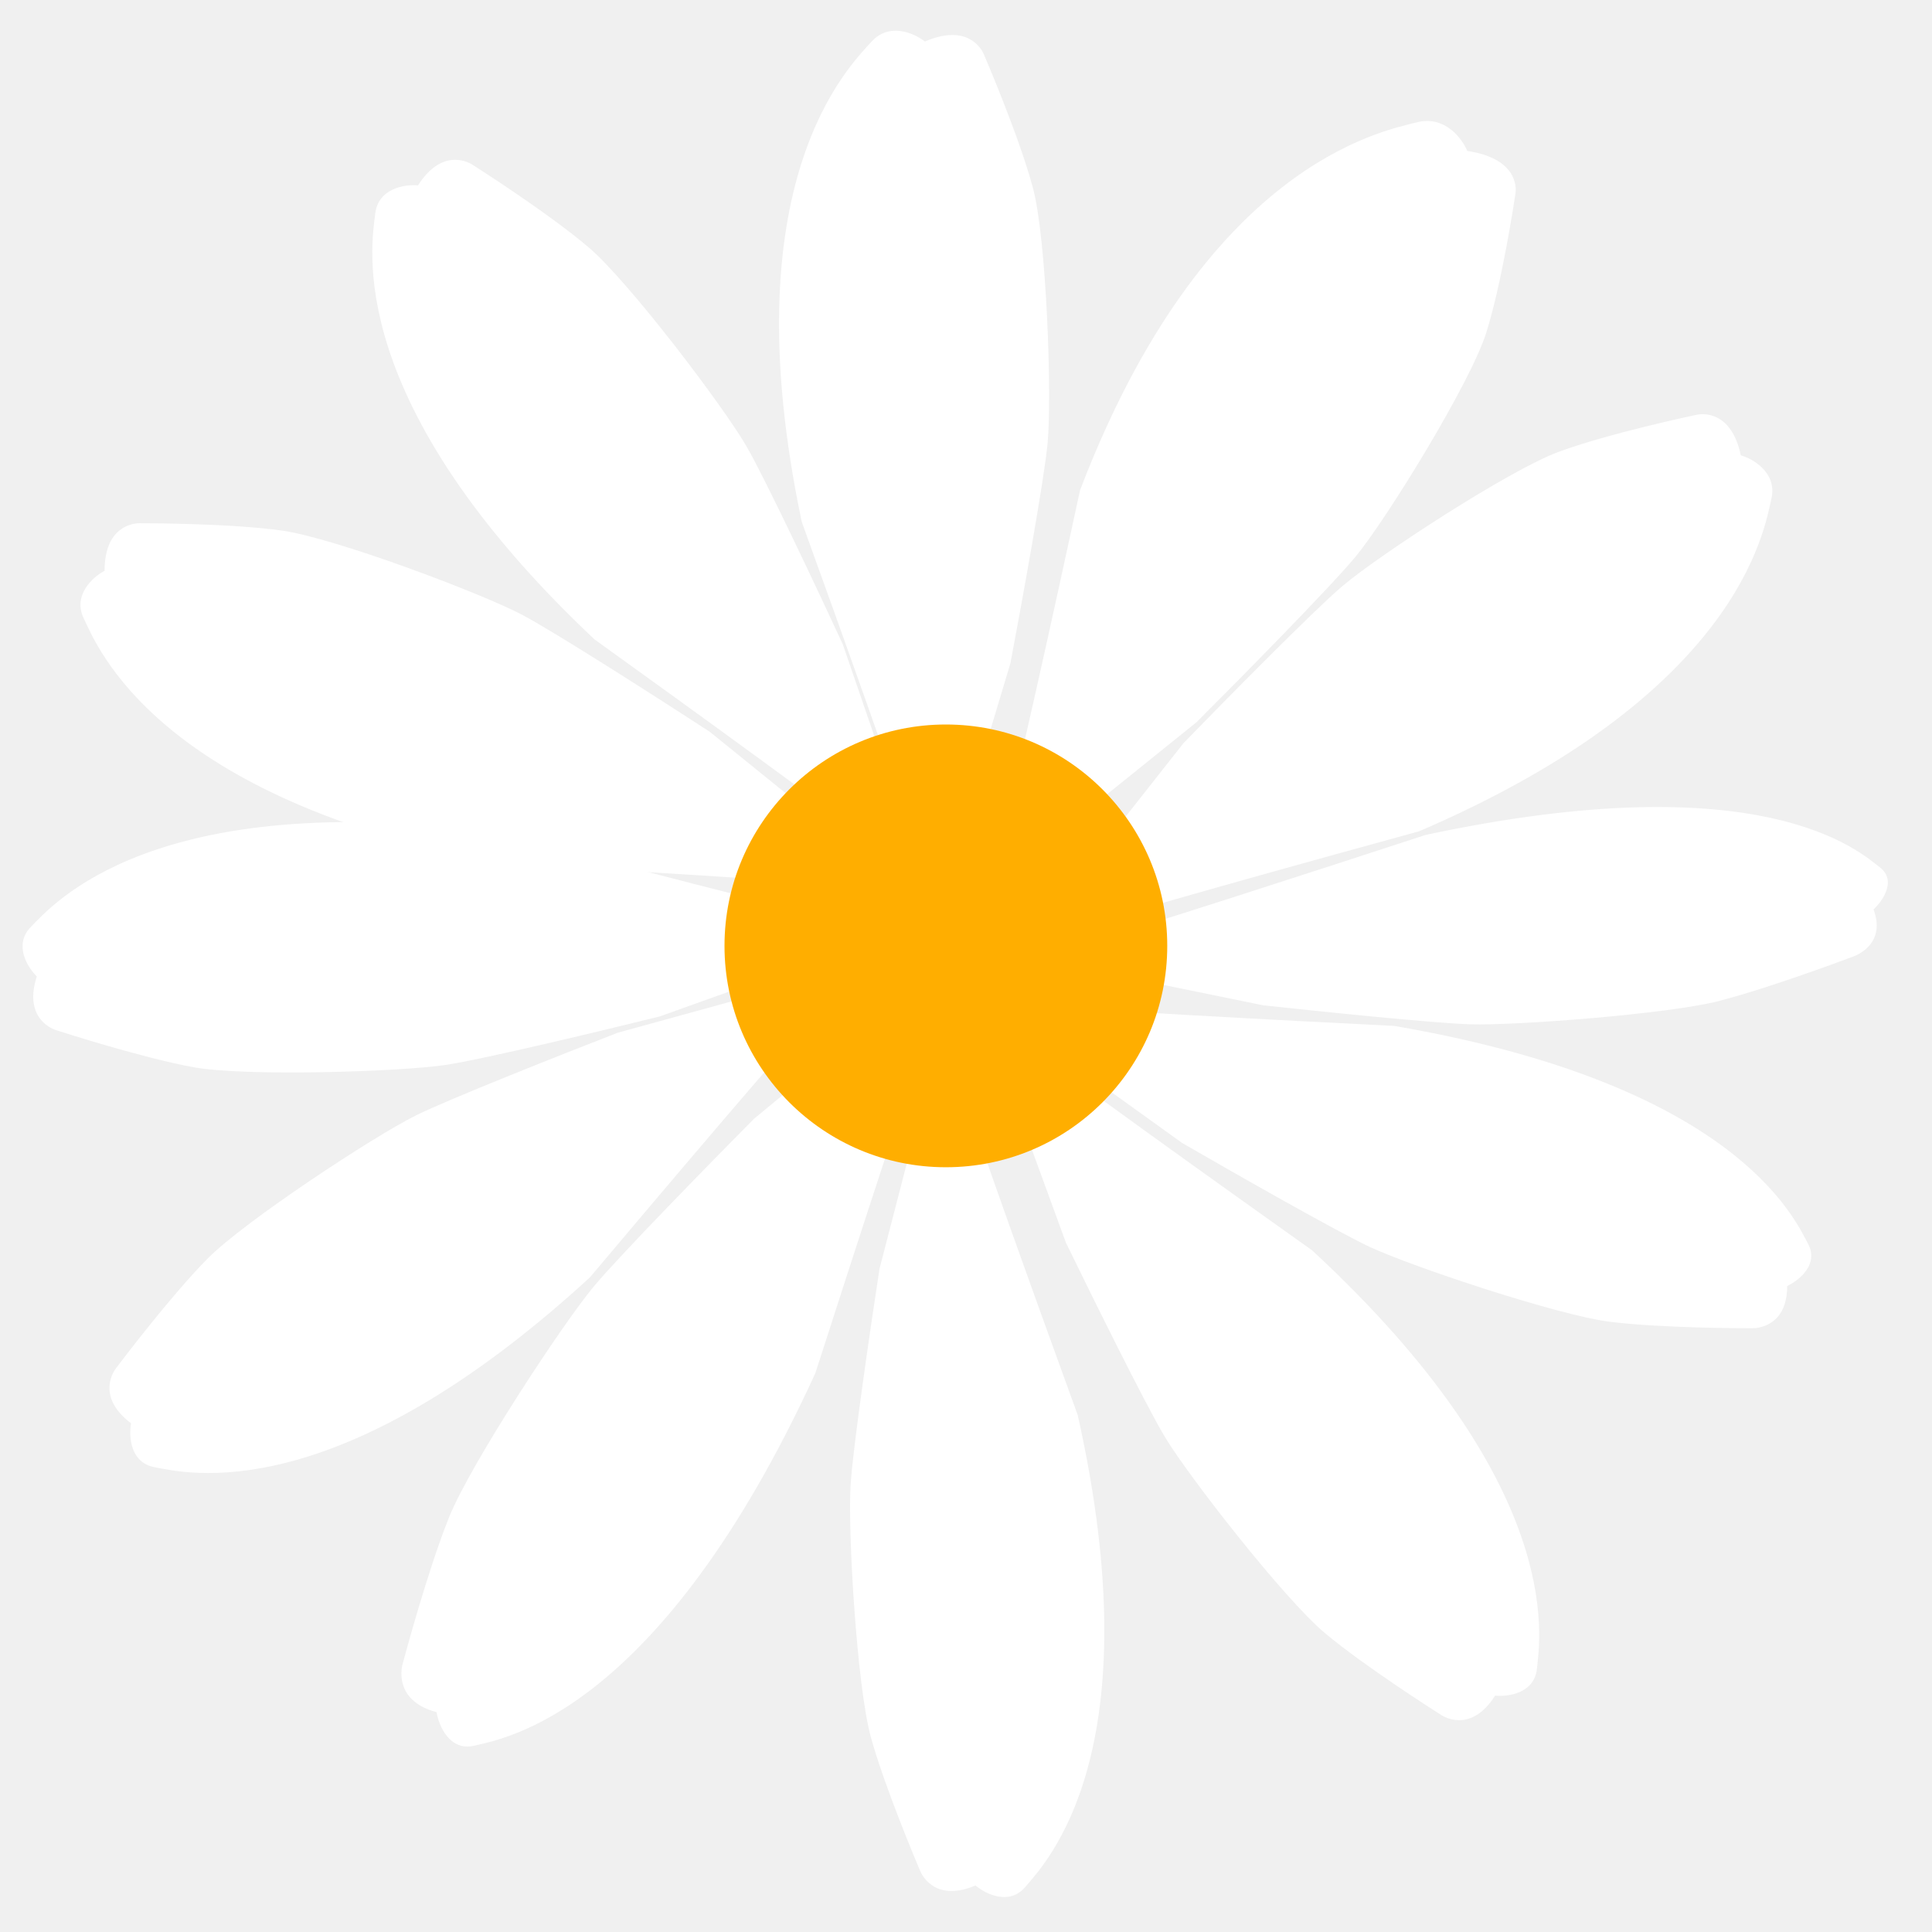
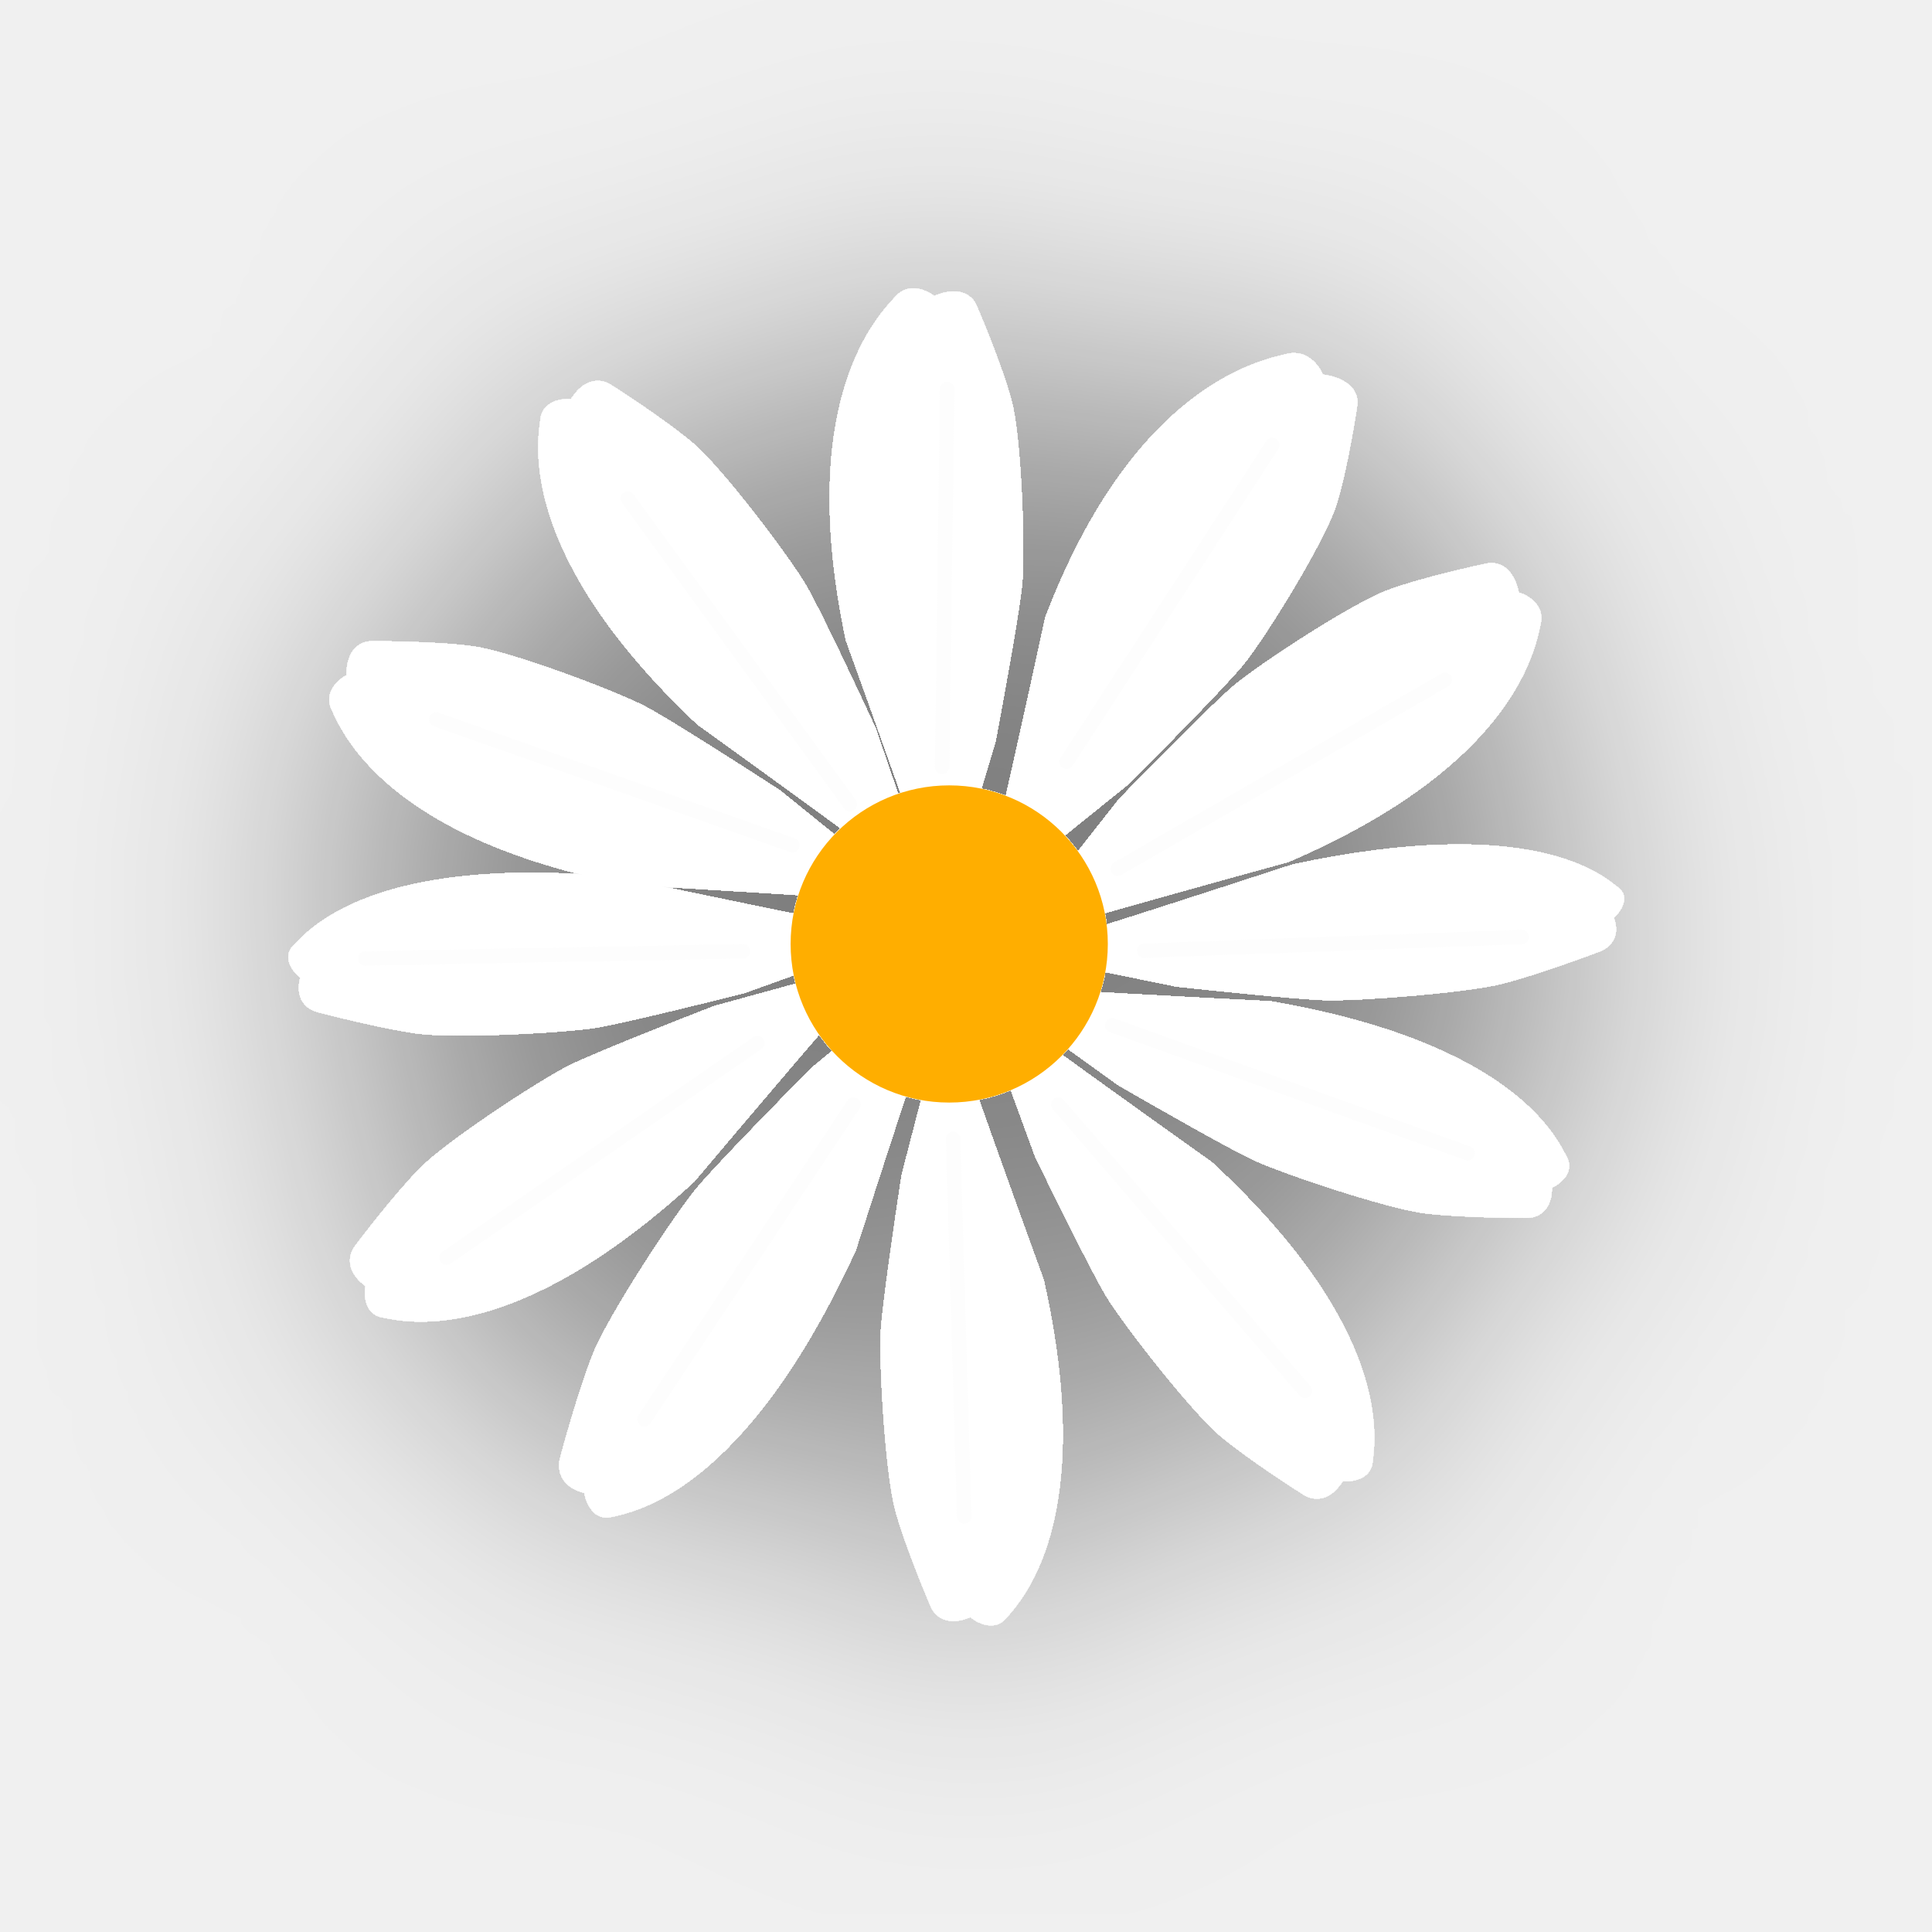
- <svg xmlns="http://www.w3.org/2000/svg" width="48" height="48" viewBox="0 0 48 48" fill="none">
-   <path d="M21.652 1.036C22.096 0.545 22.721 0.828 22.979 1.031C24.014 0.587 24.373 1.185 24.441 1.344C24.509 1.503 25.326 3.409 25.664 4.674C26.002 5.939 26.137 9.829 26.028 11.004C25.94 11.944 25.375 15.043 25.104 16.476L23.842 20.683C23.422 20.737 22.594 20.823 22.636 20.73C22.677 20.637 20.842 15.514 19.919 12.964C18.137 4.517 21.098 1.65 21.652 1.036Z" fill="white" />
-   <path d="M35.202 3.039C35.897 2.863 36.325 3.44 36.453 3.75C37.678 3.934 37.678 4.633 37.652 4.804C37.626 4.975 37.318 7.025 36.922 8.276C36.525 9.527 34.455 12.886 33.688 13.819C33.075 14.565 30.793 16.879 29.728 17.942L26.164 20.814C25.739 20.634 24.911 20.259 25.003 20.203C25.095 20.147 26.262 14.83 26.834 12.178C29.929 4.082 34.334 3.258 35.202 3.039Z" fill="white" />
-   <path d="M44.01 12.391C44.156 11.749 43.564 11.404 43.25 11.312C43.017 10.216 42.321 10.269 42.152 10.305C41.983 10.341 39.955 10.773 38.727 11.225C37.498 11.678 34.241 13.804 33.344 14.568C32.626 15.179 30.418 17.419 29.404 18.463L26.692 21.905C26.89 22.276 27.297 22.998 27.349 22.911C27.401 22.823 32.644 21.369 35.259 20.652C43.189 17.244 43.828 13.194 44.01 12.391Z" fill="white" />
-   <path d="M46.709 21.553C47.127 21.879 46.775 22.383 46.547 22.595C46.845 23.388 46.222 23.697 46.061 23.758C45.899 23.819 43.958 24.548 42.695 24.872C41.433 25.195 37.664 25.481 36.544 25.449C35.649 25.424 32.73 25.123 31.383 24.976L27.484 24.179C27.484 23.852 27.506 23.205 27.59 23.234C27.675 23.262 32.846 21.585 35.422 20.743C43.794 18.954 46.187 21.146 46.709 21.553Z" fill="white" />
-   <path d="M44.92 30.9C45.197 31.417 44.69 31.816 44.402 31.95C44.402 32.919 43.711 33 43.538 33C43.365 33 41.291 33 39.996 32.839C38.7 32.677 35.071 31.465 34.035 30.981C33.205 30.593 30.579 29.096 29.369 28.396L26 25.974C26.115 25.623 26.363 24.94 26.432 25.004C26.501 25.069 31.932 25.354 34.639 25.489C43.106 26.943 44.575 30.254 44.92 30.9Z" fill="white" />
-   <path d="M38.185 41.456C38.123 42.071 37.467 42.16 37.146 42.127C36.591 43.003 35.961 42.706 35.815 42.614C35.669 42.521 33.918 41.411 32.916 40.572C31.913 39.733 29.541 36.696 28.943 35.703C28.464 34.909 27.103 32.151 26.482 30.872L25.022 26.879C25.32 26.625 25.921 26.139 25.942 26.235C25.963 26.33 30.388 29.494 32.598 31.064C38.918 36.909 38.263 40.687 38.185 41.456Z" fill="white" />
-   <path d="M25.473 46.881C25.072 47.352 24.481 47.052 24.236 46.844C23.282 47.249 22.932 46.647 22.864 46.488C22.797 46.329 21.985 44.421 21.637 43.161C21.289 41.901 21.061 38.055 21.133 36.898C21.189 35.972 21.635 32.929 21.851 31.523L22.917 27.408C23.306 27.367 24.076 27.309 24.04 27.399C24.003 27.49 25.848 32.608 26.775 35.155C28.658 43.555 25.973 46.292 25.473 46.881Z" fill="white" />
-   <path d="M11.785 43.371C11.173 43.517 10.903 42.877 10.845 42.538C9.844 42.27 9.954 41.524 10.002 41.344C10.051 41.163 10.632 38.994 11.162 37.684C11.692 36.373 13.961 32.913 14.752 31.963C15.385 31.203 17.668 28.87 18.73 27.799L22.177 24.946C22.507 25.163 23.144 25.611 23.058 25.666C22.972 25.72 21.155 31.322 20.257 34.116C16.382 42.569 12.549 43.188 11.785 43.371Z" fill="white" />
-   <path d="M3.84 36.452C3.232 36.339 3.198 35.678 3.256 35.361C2.429 34.736 2.777 34.133 2.881 33.995C2.985 33.857 4.235 32.203 5.154 31.273C6.072 30.343 9.293 28.228 10.332 27.713C11.163 27.302 14.023 26.171 15.35 25.657L19.448 24.53C19.678 24.848 20.112 25.486 20.015 25.5C19.919 25.513 16.401 29.663 14.655 31.737C8.312 37.555 4.6 36.593 3.84 36.452Z" fill="white" />
-   <path d="M0.765 23.031C0.333 23.473 0.684 24.034 0.914 24.259C0.596 25.246 1.227 25.54 1.392 25.593C1.556 25.646 3.53 26.282 4.816 26.516C6.102 26.749 9.954 26.629 11.099 26.454C12.016 26.314 15.007 25.596 16.388 25.254L20.39 23.821C20.395 23.43 20.384 22.657 20.297 22.702C20.21 22.747 14.947 21.37 12.326 20.677C3.791 19.559 1.306 22.48 0.765 23.031Z" fill="white" />
-   <path d="M2.08 15.362C1.803 14.781 2.31 14.333 2.598 14.181C2.598 13.091 3.289 13 3.462 13C3.635 13 5.708 13 7.004 13.182C8.3 13.363 11.929 14.726 12.966 15.271C13.795 15.708 16.421 17.392 17.631 18.179L21 20.905C20.885 21.299 20.637 22.068 20.568 21.995C20.499 21.922 15.068 21.602 12.361 21.45C3.894 19.814 2.425 16.089 2.08 15.362Z" fill="white" />
-   <path d="M9.323 5.306C9.397 4.675 10.062 4.576 10.385 4.606C10.961 3.702 11.592 3.999 11.738 4.092C11.883 4.185 13.631 5.3 14.627 6.148C15.623 6.996 17.96 10.078 18.546 11.088C19.014 11.896 20.337 14.705 20.939 16.008L22.337 20.08C22.032 20.345 21.416 20.849 21.396 20.752C21.376 20.654 16.968 17.465 14.767 15.883C8.496 9.972 9.229 6.094 9.323 5.306Z" fill="white" />
-   <circle cx="23.5" cy="23.5" r="5.5" fill="#FFAE00" />
+ <svg xmlns="http://www.w3.org/2000/svg" width="67" height="67" viewBox="0 0 67 67" fill="none">
+   <g filter="url(#filter0_d_1006_2658)">
+     <path d="M31.07 10.272C31.514 9.781 32.139 10.065 32.397 10.268C33.432 9.823 33.791 10.422 33.859 10.58C33.927 10.739 34.744 12.645 35.082 13.91C35.42 15.175 35.555 19.065 35.446 20.24C35.358 21.18 34.793 24.28 34.522 25.712L33.26 29.919C32.84 29.973 32.012 30.059 32.053 29.966C32.095 29.873 30.26 24.75 29.337 22.201C27.555 13.753 30.516 10.886 31.07 10.272Z" fill="white" />
+     <path d="M44.62 12.275C45.315 12.1 45.743 12.677 45.87 12.987C47.096 13.171 47.095 13.87 47.07 14.04C47.044 14.211 46.736 16.262 46.34 17.513C45.943 18.764 43.873 22.122 43.106 23.055C42.493 23.802 40.211 26.115 39.146 27.178L35.582 30.05C35.157 29.87 34.329 29.495 34.421 29.439C34.513 29.383 35.68 24.066 36.252 21.415C39.347 13.318 43.752 12.494 44.62 12.275Z" fill="white" />
+     <path d="M53.428 21.627C53.574 20.985 52.982 20.64 52.668 20.548C52.435 19.452 51.739 19.505 51.57 19.541C51.401 19.577 49.373 20.009 48.145 20.462C46.916 20.915 43.659 23.041 42.762 23.805C42.044 24.416 39.836 26.656 38.822 27.699L36.111 31.141C36.307 31.513 36.714 32.234 36.767 32.147C36.819 32.059 42.062 30.605 44.677 29.889C52.607 26.48 53.246 22.43 53.428 21.627Z" fill="white" />
+     <path d="M56.127 30.79C56.545 31.115 56.193 31.62 55.965 31.831C56.263 32.624 55.64 32.933 55.479 32.994C55.317 33.055 53.376 33.784 52.113 34.108C50.851 34.432 47.082 34.717 45.962 34.685C45.067 34.66 42.148 34.359 40.8 34.212L36.902 33.415C36.902 33.088 36.923 32.442 37.008 32.47C37.093 32.499 42.264 30.822 44.84 29.979C53.212 28.19 55.605 30.383 56.127 30.79Z" fill="white" />
+     <path d="M54.338 40.136C54.614 40.653 54.108 41.052 53.82 41.186C53.82 42.156 53.129 42.236 52.956 42.236C52.783 42.236 50.709 42.236 49.414 42.075C48.118 41.913 44.489 40.702 43.453 40.217C42.623 39.83 39.997 38.333 38.787 37.633L35.418 35.21C35.533 34.86 35.781 34.176 35.85 34.241C35.919 34.305 41.35 34.591 44.057 34.725C52.524 36.179 53.992 39.49 54.338 40.136Z" fill="white" />
+     <path d="M47.603 50.692C47.541 51.307 46.884 51.396 46.564 51.363C46.009 52.239 45.379 51.942 45.233 51.85C45.087 51.757 43.336 50.648 42.334 49.808C41.331 48.969 38.959 45.932 38.361 44.94C37.882 44.146 36.521 41.388 35.9 40.108L34.44 36.115C34.738 35.861 35.338 35.376 35.36 35.471C35.381 35.566 39.806 38.73 42.016 40.301C48.336 46.145 47.681 49.923 47.603 50.692Z" fill="white" />
+     <path d="M34.891 56.117C34.49 56.588 33.899 56.288 33.654 56.08C32.7 56.486 32.35 55.883 32.282 55.724C32.215 55.565 31.403 53.657 31.055 52.397C30.707 51.137 30.479 47.291 30.55 46.134C30.608 45.209 31.053 42.165 31.269 40.759L32.335 36.644C32.724 36.604 33.495 36.545 33.458 36.636C33.421 36.727 35.266 41.844 36.193 44.391C38.076 52.791 35.391 55.529 34.891 56.117Z" fill="white" />
+     <path d="M21.203 52.607C20.591 52.753 20.321 52.113 20.263 51.774C19.262 51.506 19.372 50.761 19.42 50.58C19.469 50.399 20.05 48.231 20.58 46.92C21.11 45.609 23.379 42.149 24.17 41.199C24.803 40.439 27.085 38.106 28.148 37.035L31.596 34.182C31.925 34.399 32.562 34.848 32.476 34.902C32.39 34.956 30.573 40.558 29.675 43.352C25.8 51.805 21.967 52.425 21.203 52.607Z" fill="white" />
+     <path d="M13.258 45.688C12.65 45.575 12.616 44.914 12.674 44.598C11.847 43.973 12.195 43.369 12.299 43.231C12.403 43.093 13.653 41.439 14.572 40.509C15.49 39.579 18.711 37.465 19.75 36.95C20.581 36.538 23.441 35.407 24.767 34.893L28.866 33.767C29.096 34.084 29.53 34.723 29.433 34.736C29.336 34.75 25.82 38.9 24.073 40.973C17.73 46.792 14.018 45.829 13.258 45.688Z" fill="white" />
+     <path d="M10.166 32.804C9.773 33.211 10.167 33.707 10.414 33.904C10.179 34.799 10.829 35.048 10.996 35.092C11.163 35.136 13.169 35.661 14.461 35.84C15.754 36.019 19.557 35.821 20.677 35.636C21.573 35.489 24.475 34.773 25.814 34.434L29.659 33.052C29.632 32.7 29.558 32.006 29.475 32.048C29.392 32.09 24.07 30.978 21.418 30.416C12.877 29.613 10.656 32.296 10.166 32.804Z" fill="white" />
+     <path d="M11.498 24.599C11.221 24.017 11.728 23.569 12.016 23.418C12.016 22.327 12.707 22.236 12.88 22.236C13.053 22.236 15.126 22.236 16.422 22.418C17.718 22.6 21.347 23.963 22.383 24.508C23.213 24.944 25.839 26.628 27.049 27.415L30.418 30.141C30.303 30.535 30.055 31.304 29.986 31.232C29.917 31.159 24.486 30.838 21.779 30.686C13.312 29.051 11.844 25.326 11.498 24.599Z" fill="white" />
+     <path d="M18.741 14.542C18.815 13.911 19.48 13.812 19.803 13.842C20.38 12.938 21.01 13.235 21.156 13.328C21.301 13.421 23.049 14.537 24.045 15.384C25.041 16.233 27.378 19.315 27.964 20.324C28.432 21.132 29.755 23.941 30.357 25.244L31.755 29.317C31.45 29.581 30.834 30.085 30.814 29.988C30.794 29.89 26.386 26.702 24.185 25.119C17.914 19.208 18.647 15.33 18.741 14.542Z" fill="white" />
+     <circle cx="32.918" cy="32.736" r="5.5" fill="#FFAE00" />
+   </g>
+   <line x1="21.768" y1="17.291" x2="29.474" y2="27.887" stroke="#EAEAEA" stroke-opacity="0.1" stroke-width="0.5" stroke-linecap="round" />
+   <line x1="32.848" y1="13.49" x2="32.673" y2="26.59" stroke="#EAEAEA" stroke-opacity="0.1" stroke-width="0.5" stroke-linecap="round" />
+   <line x1="44.122" y1="15.432" x2="36.986" y2="26.419" stroke="#EAEAEA" stroke-opacity="0.1" stroke-width="0.5" stroke-linecap="round" />
+   <line x1="50.108" y1="23.578" x2="38.76" y2="30.127" stroke="#EAEAEA" stroke-opacity="0.1" stroke-width="0.5" stroke-linecap="round" />
+   <line x1="52.771" y1="32.495" x2="39.678" y2="32.97" stroke="#EAEAEA" stroke-opacity="0.1" stroke-width="0.5" stroke-linecap="round" />
+   <line x1="50.897" y1="39.993" x2="38.57" y2="35.556" stroke="#EAEAEA" stroke-opacity="0.1" stroke-width="0.5" stroke-linecap="round" />
+   <line x1="45.252" y1="48.232" x2="36.7" y2="38.306" stroke="#EAEAEA" stroke-opacity="0.1" stroke-width="0.5" stroke-linecap="round" />
+   <line x1="33.438" y1="52.592" x2="33.053" y2="39.497" stroke="#EAEAEA" stroke-opacity="0.1" stroke-width="0.5" stroke-linecap="round" />
+   <line x1="22.349" y1="49.219" x2="29.599" y2="38.306" stroke="#EAEAEA" stroke-opacity="0.1" stroke-width="0.5" stroke-linecap="round" />
+   <line x1="15.483" y1="43.617" x2="26.264" y2="36.173" stroke="#EAEAEA" stroke-opacity="0.1" stroke-width="0.5" stroke-linecap="round" />
+   <line x1="12.664" y1="33.239" x2="25.763" y2="32.991" stroke="#EAEAEA" stroke-opacity="0.1" stroke-width="0.5" stroke-linecap="round" />
+   <line x1="15.126" y1="24.95" x2="27.48" y2="29.31" stroke="#EAEAEA" stroke-opacity="0.1" stroke-width="0.5" stroke-linecap="round" />
+   <defs>
+     <filter id="filter0_d_1006_2658" x="0" y="0" width="66.321" height="66.368" filterUnits="userSpaceOnUse" color-interpolation-filters="sRGB">
+       <feFlood flood-opacity="0" result="BackgroundImageFix" />
+       <feColorMatrix in="SourceAlpha" type="matrix" values="0 0 0 0 0 0 0 0 0 0 0 0 0 0 0 0 0 0 127 0" result="hardAlpha" />
+       <feOffset />
+       <feGaussianBlur stdDeviation="5" />
+       <feComposite in2="hardAlpha" operator="out" />
+       <feColorMatrix type="matrix" values="0 0 0 0 0 0 0 0 0 0 0 0 0 0 0 0 0 0 0.5 0" />
+       <feBlend mode="normal" in2="BackgroundImageFix" result="effect1_dropShadow_1006_2658" />
+       <feBlend mode="normal" in="SourceGraphic" in2="effect1_dropShadow_1006_2658" result="shape" />
+     </filter>
+   </defs>
</svg>
